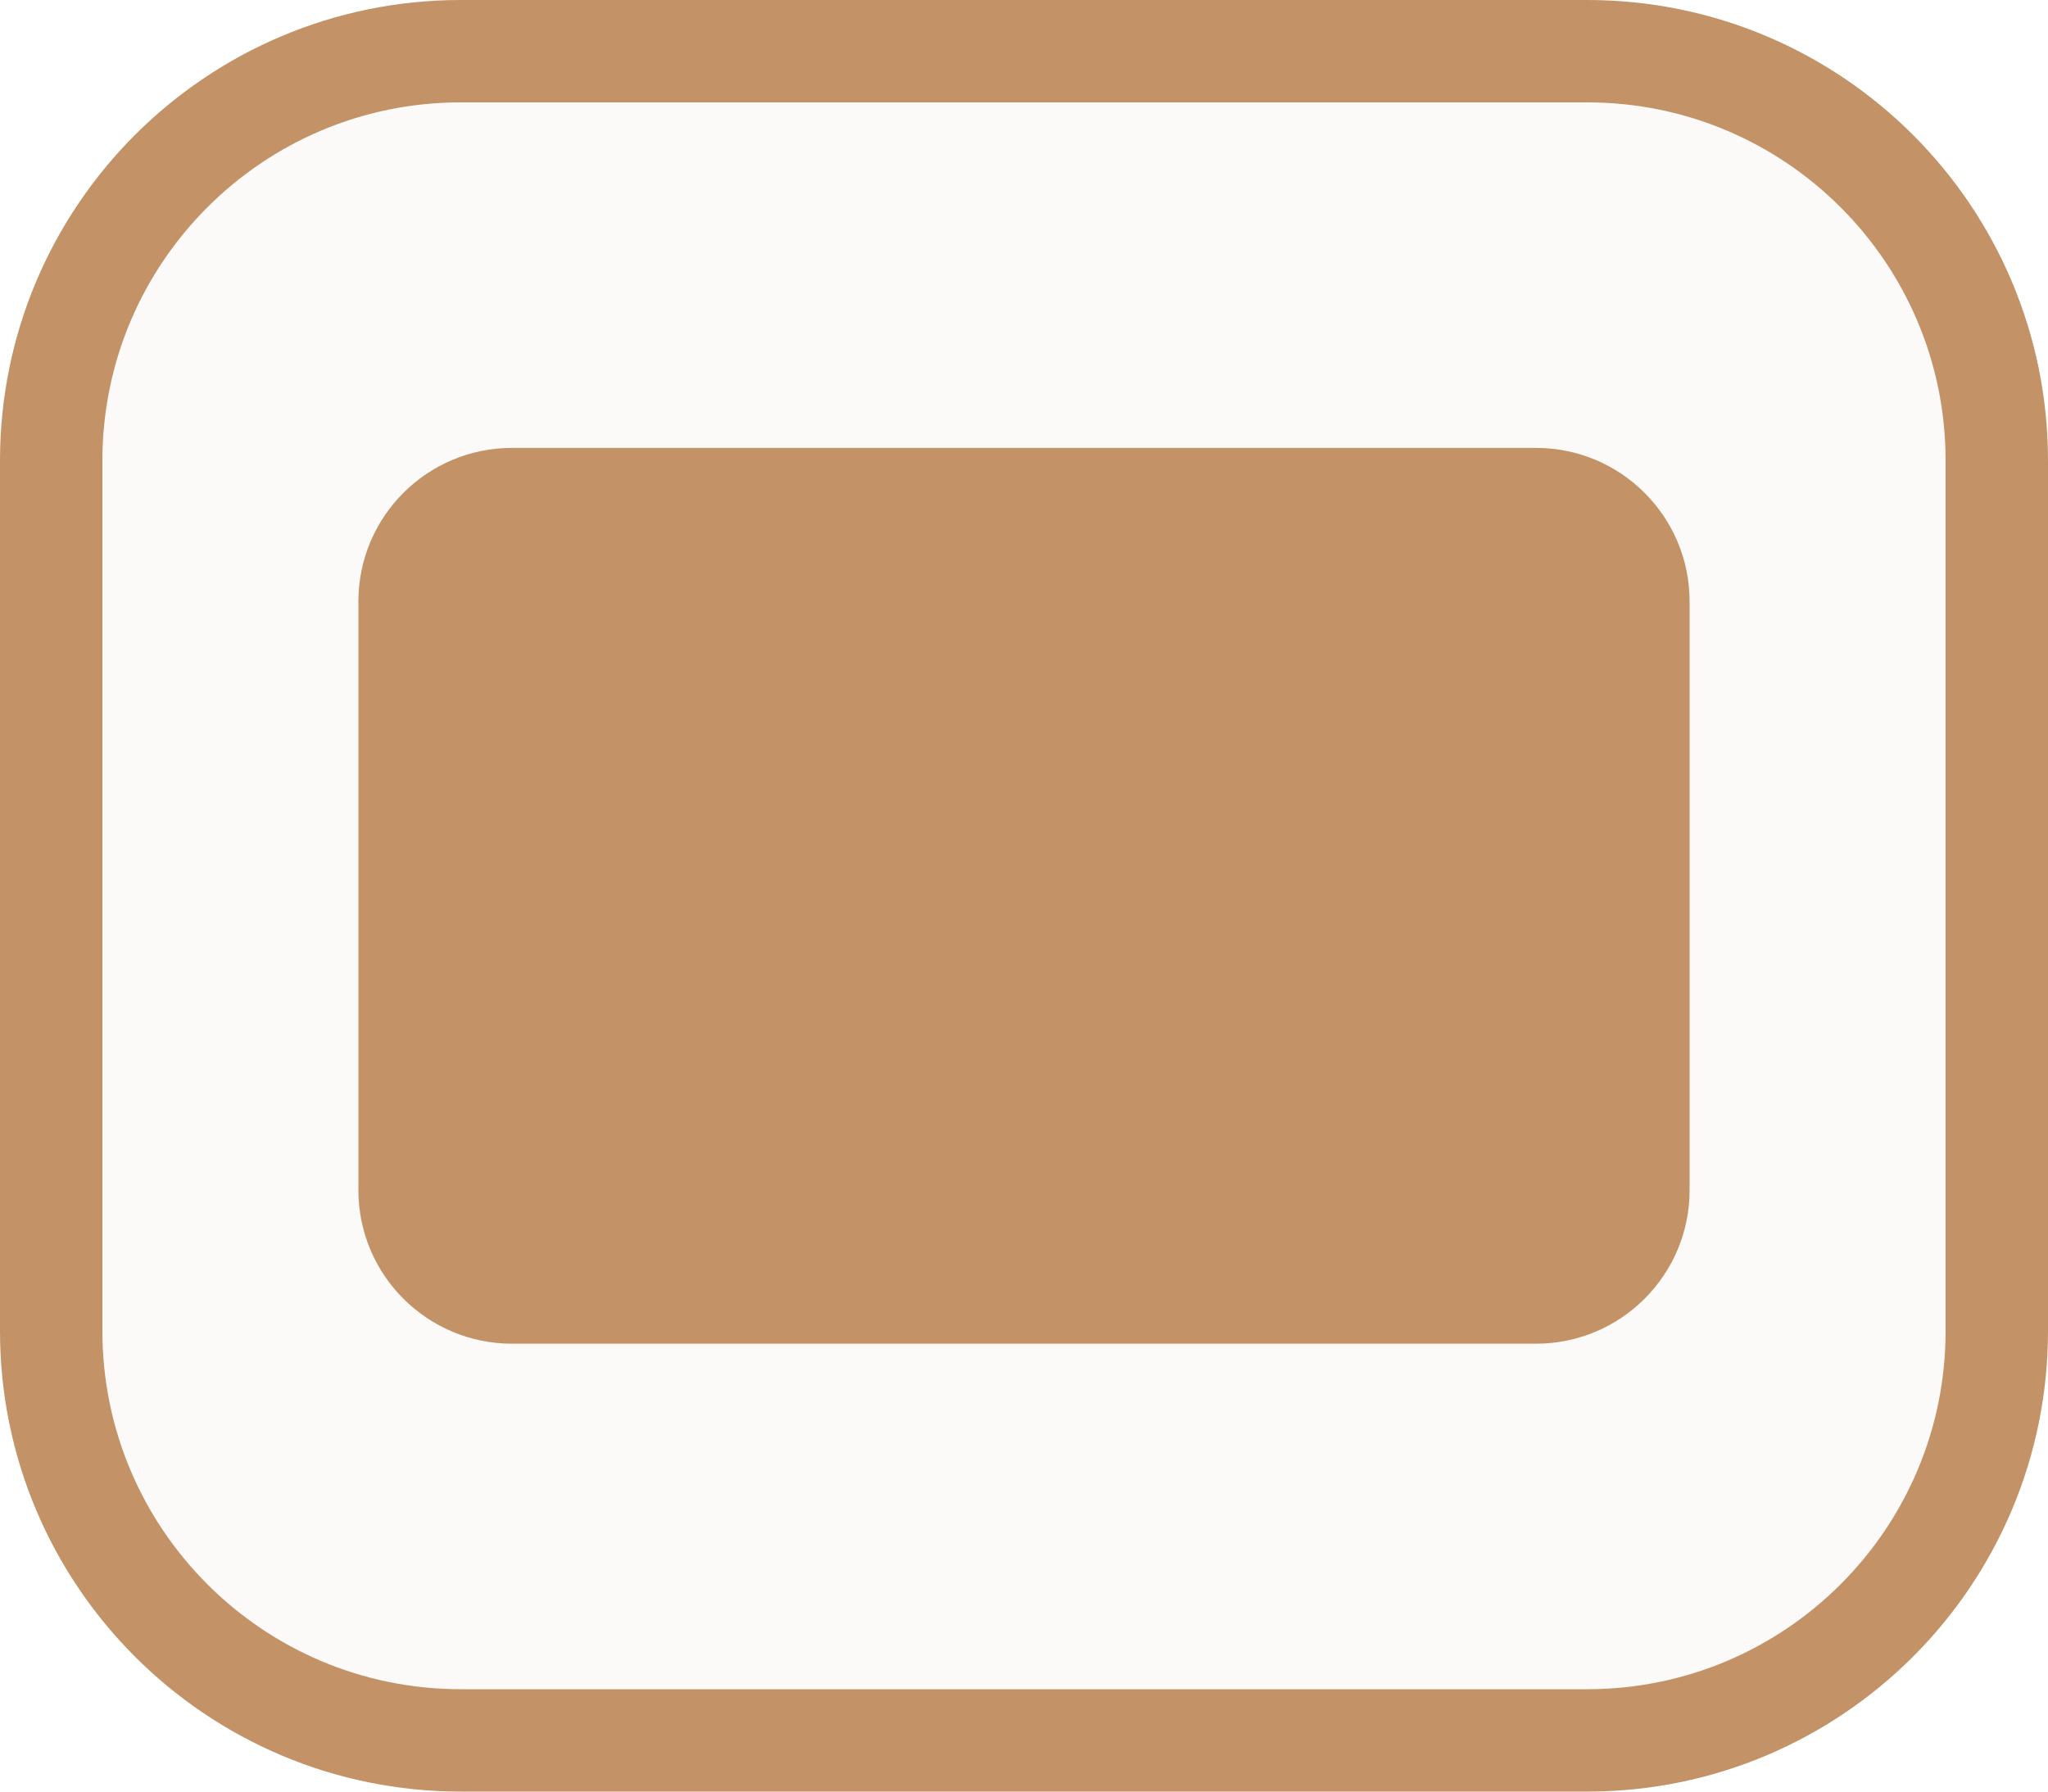
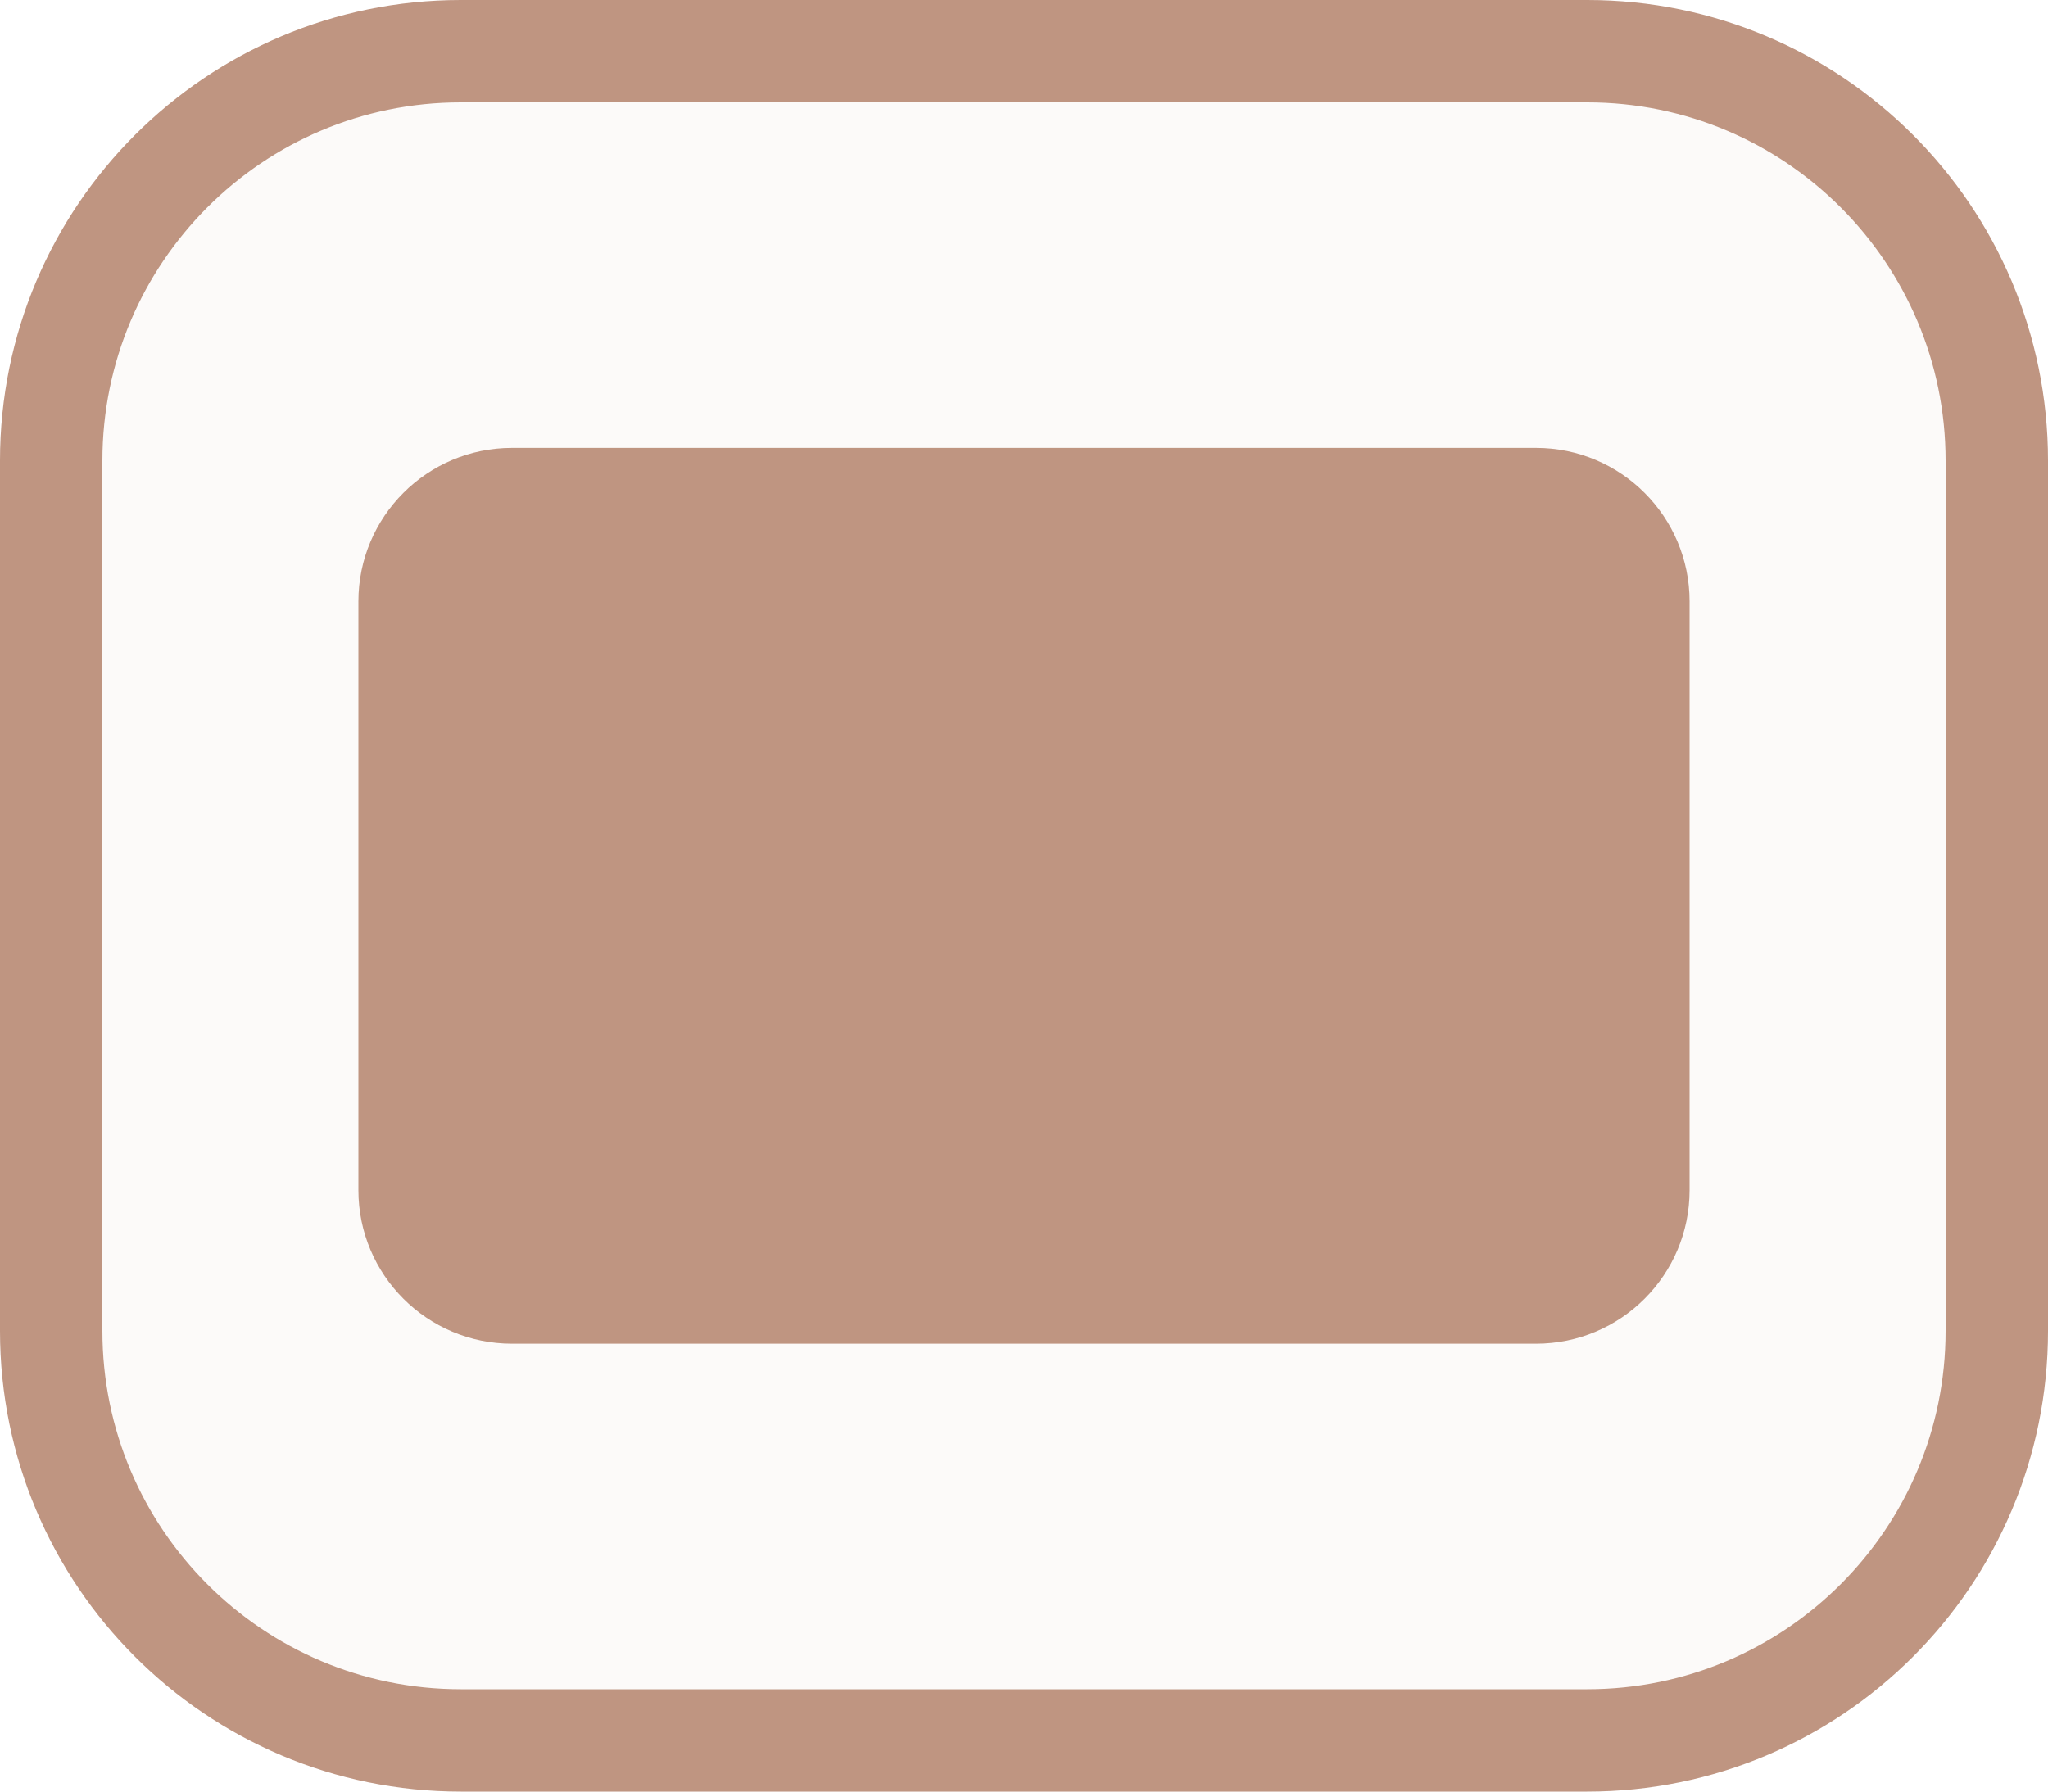
<svg xmlns="http://www.w3.org/2000/svg" width="40" height="35" viewBox="0 0 40 35" fill="none">
-   <rect x="1" y="1" width="38" height="33" rx="8" fill="#C39367" fill-opacity="0.05" stroke="#C39367" stroke-width="2" />
-   <rect x="7" y="8.75" width="26" height="17.5" rx="3" fill="#C39367" />
+   <rect x="1" y="1" width="38" height="33" rx="8" fill="#bf9581" fill-opacity="0.05" stroke="#bf9581" stroke-width="2" />
+   <rect x="7" y="8.75" width="26" height="17.5" rx="3" fill="#bf9581" />
</svg>
